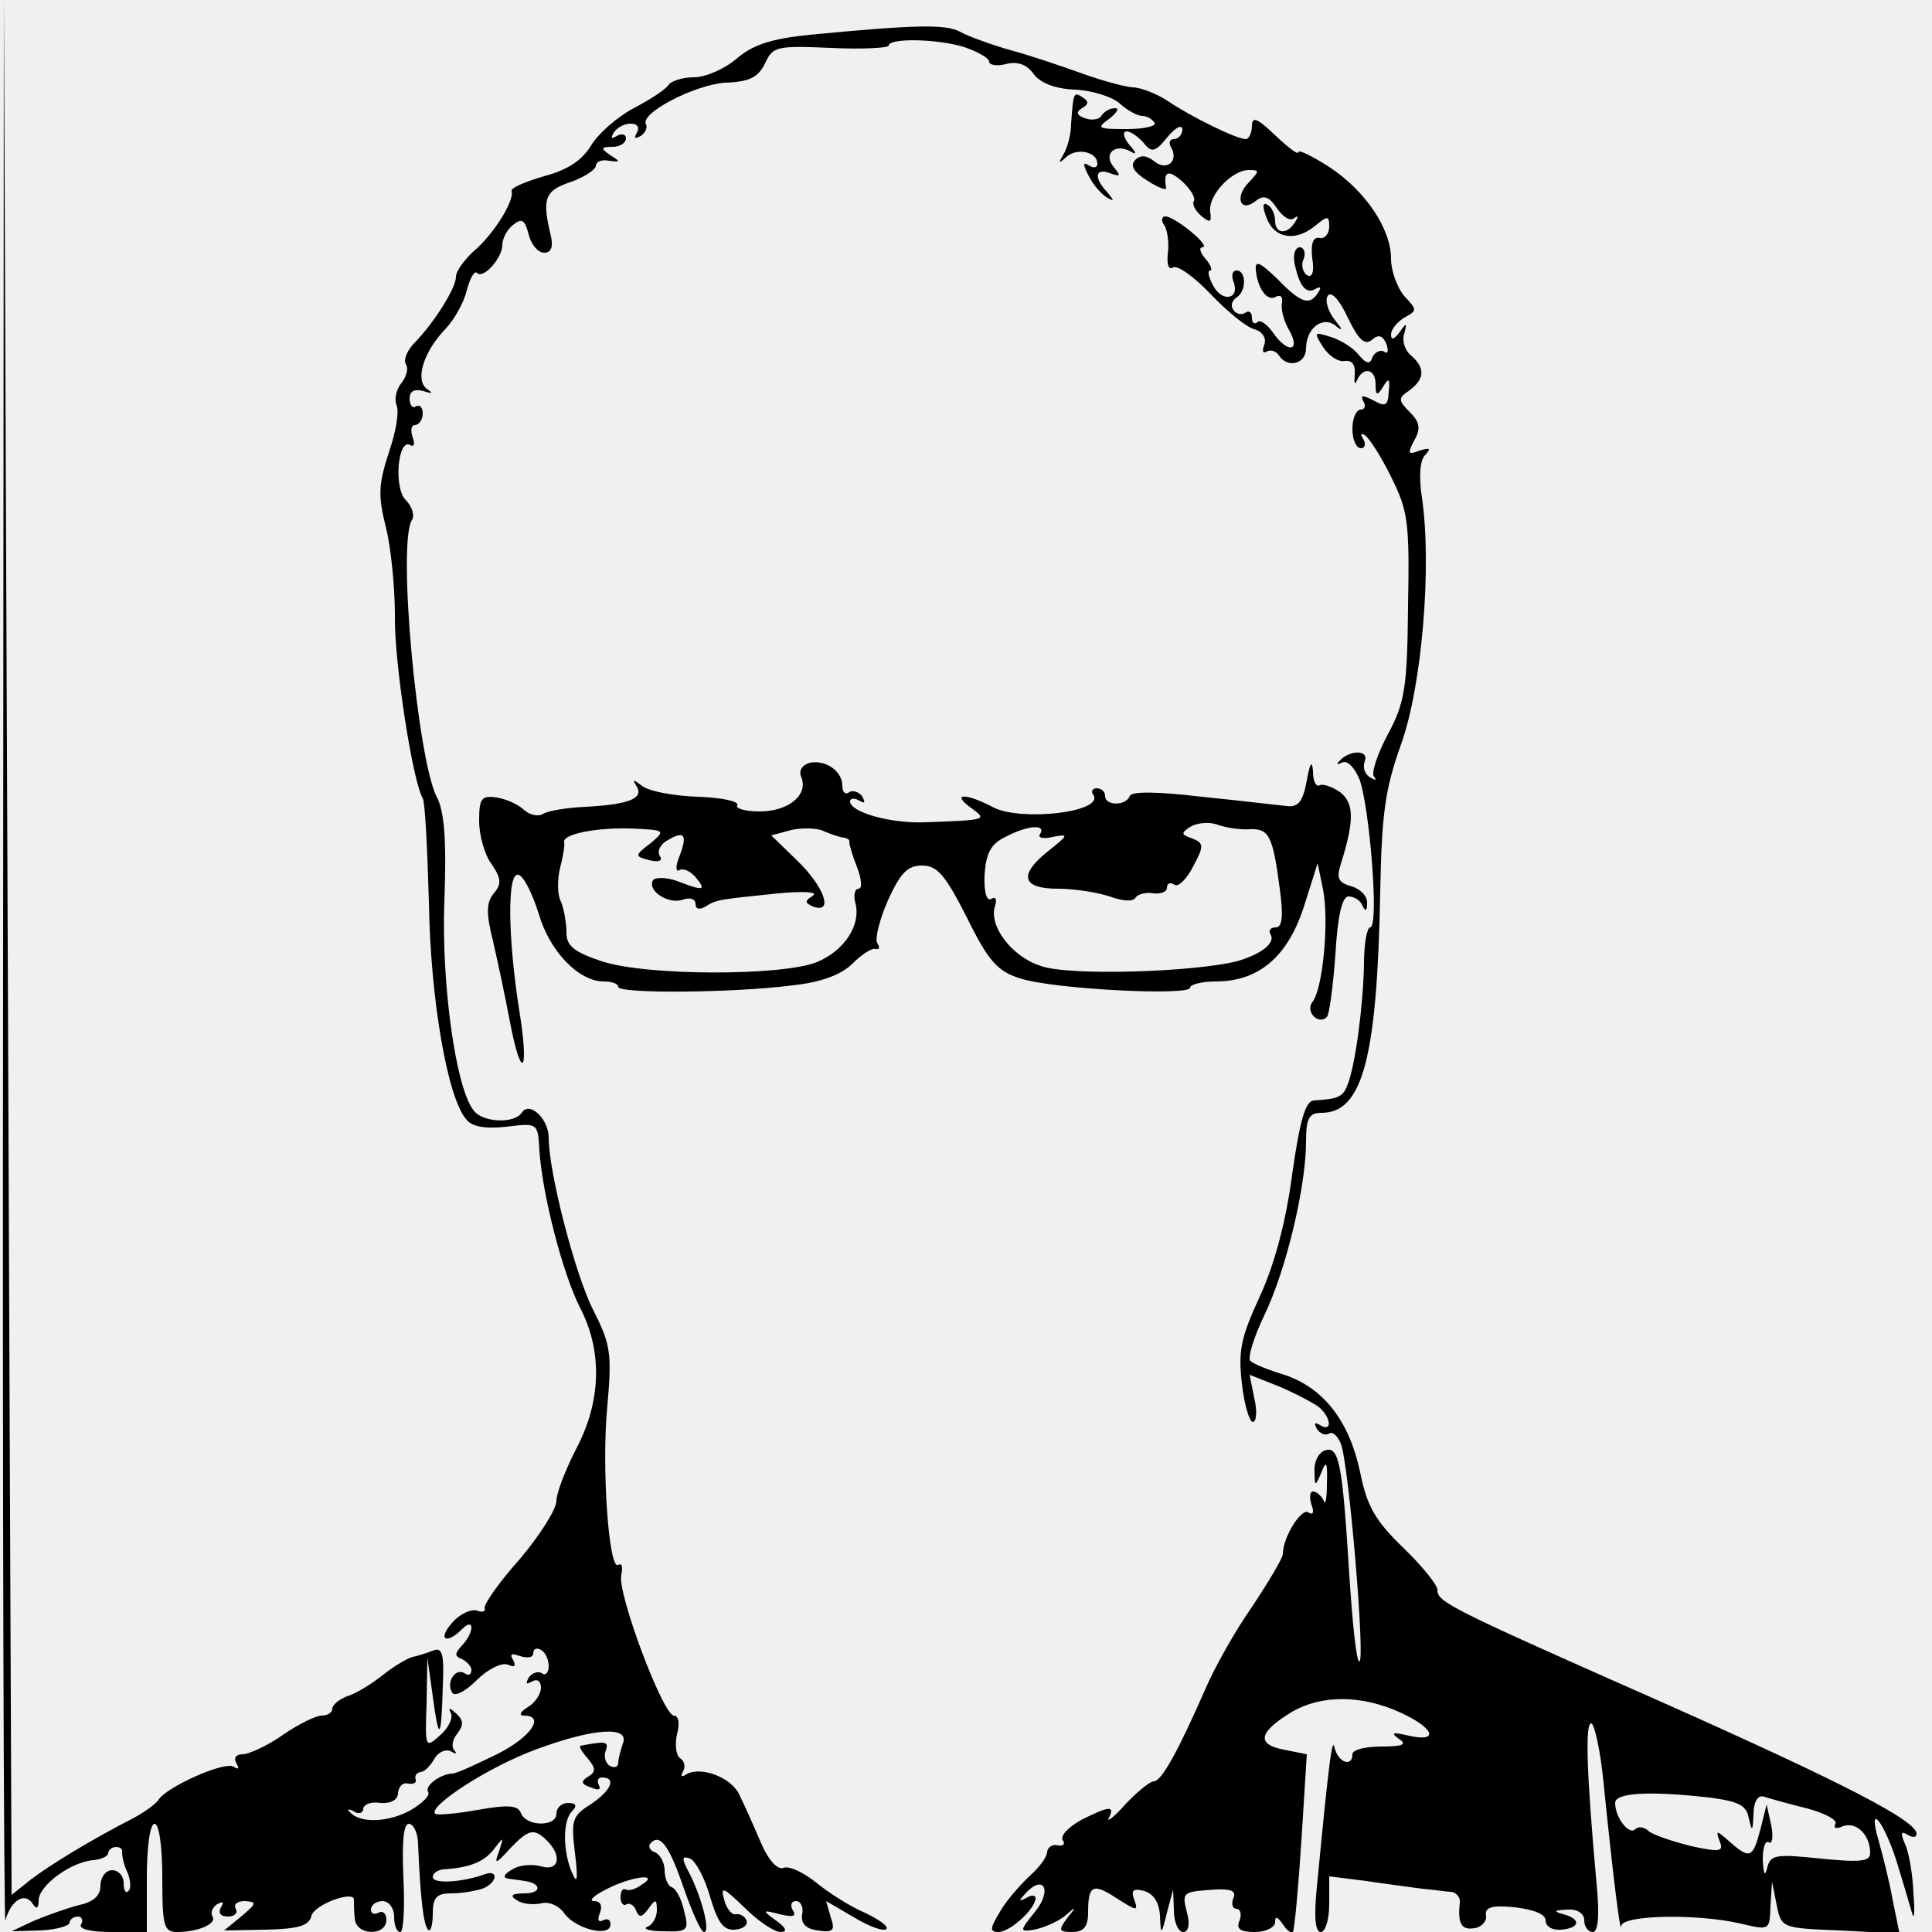
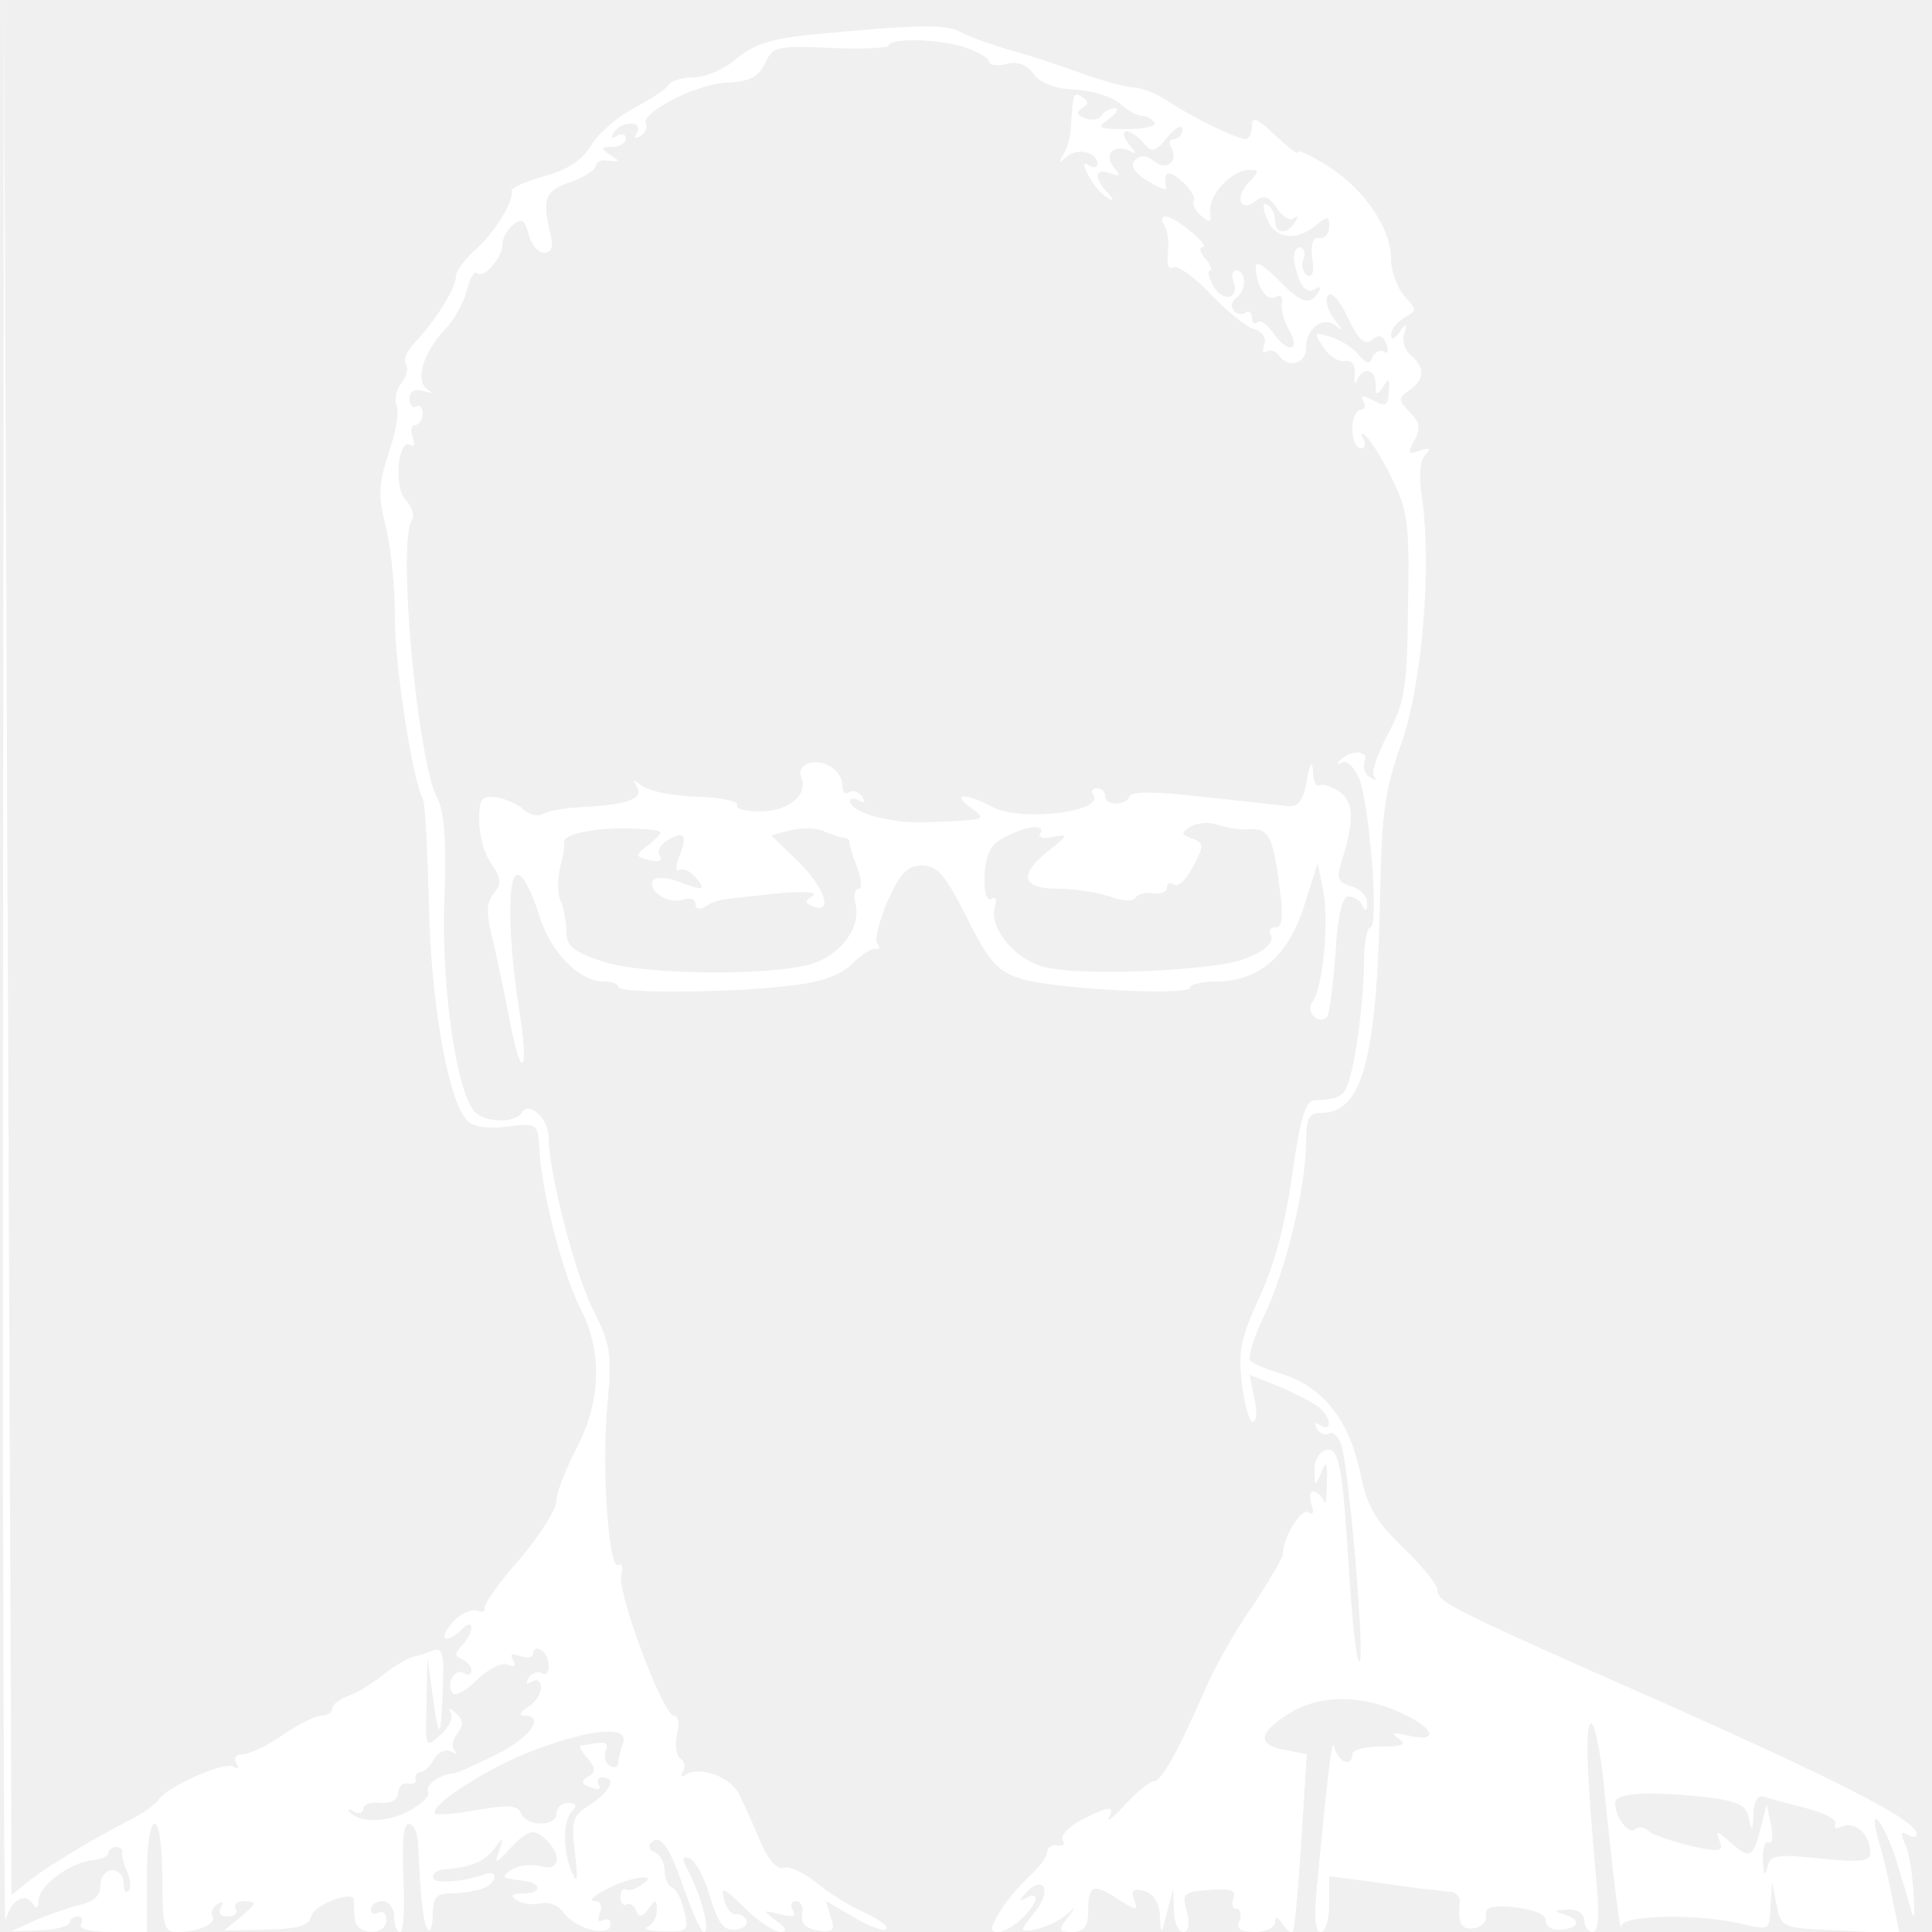
<svg xmlns="http://www.w3.org/2000/svg" version="1.0" width="250pt" height="250pt" viewBox="0 0 250 250" preserveAspectRatio="xMidYMid meet">
-   <g transform="translate(0,250) scale(0.1,-0.1)" fill="#000000" stroke="none">
+   <g transform="translate(0,250) scale(0.1,-0.1)" fill="#fff" stroke="none">
    <path d="M4 1250 c-1 -690 1 -1246 3 -1235 7 26 25 37 35 22 5 -8 8 -7 8 4 0 19 42 50 71 52 10 1 19 5 19 9 0 4 5 8 10 8 6 0 9 -3 8 -7 0 -5 2 -16 7 -26 4 -10 5 -21 1 -24 -3 -4 -6 1 -6 10 0 10 -7 17 -15 17 -8 0 -15 -9 -15 -20 0 -13 -9 -21 -27 -25 -16 -4 -41 -13 -58 -20 l-30 -14 37 1 c21 1 38 6 38 10 0 4 5 8 11 8 5 0 7 -5 4 -10 -4 -6 12 -10 39 -10 l46 0 0 70 c0 40 4 70 10 70 6 0 10 -30 10 -70 0 -62 2 -70 19 -70 28 0 52 11 46 20 -3 5 0 12 6 16 8 4 9 3 5 -4 -4 -7 -1 -12 9 -12 9 0 13 5 10 10 -3 6 2 10 12 10 16 -1 15 -3 -5 -20 l-22 -18 54 1 c42 1 56 5 59 18 4 15 57 34 55 20 0 -3 0 -14 1 -23 1 -23 41 -24 41 -2 0 8 -5 12 -10 9 -6 -3 -10 -1 -10 4 0 6 7 11 15 11 8 0 15 -9 15 -20 0 -11 3 -20 8 -20 4 0 6 31 4 70 -2 46 0 70 7 70 6 0 12 -12 12 -27 3 -70 7 -104 13 -110 3 -4 6 6 6 20 0 22 5 27 24 27 13 0 31 3 40 6 19 7 22 25 4 19 -30 -11 -68 -13 -68 -4 0 5 6 9 13 10 33 2 53 9 66 26 13 17 13 17 7 -2 -7 -18 -5 -18 14 3 24 25 31 27 48 10 20 -20 15 -40 -8 -33 -11 3 -28 2 -37 -4 -11 -6 -13 -11 -5 -12 6 -1 16 -2 21 -3 22 -3 22 -16 0 -16 -17 0 -20 -3 -10 -9 7 -5 21 -6 31 -4 10 3 24 -3 31 -14 16 -20 59 -30 59 -13 0 6 -4 8 -10 5 -6 -3 -7 1 -4 9 4 10 1 16 -7 16 -8 0 -1 7 15 15 32 17 72 22 46 6 -8 -6 -17 -8 -20 -6 -4 2 -7 -2 -7 -10 0 -8 4 -12 8 -9 4 2 10 -2 12 -8 4 -10 8 -9 16 2 9 13 11 13 11 -2 0 -9 -6 -19 -12 -21 -7 -3 2 -6 21 -6 31 -1 33 1 26 27 -3 15 -11 29 -16 30 -5 2 -9 12 -9 22 0 10 -6 20 -12 23 -7 2 -10 8 -6 12 12 13 24 -3 43 -59 11 -31 22 -56 26 -56 9 0 -4 48 -20 78 -9 17 -9 21 2 17 7 -3 19 -25 26 -50 10 -33 17 -43 32 -42 11 1 17 6 15 12 -2 5 -8 9 -14 8 -5 -1 -12 7 -15 19 -5 18 -1 16 27 -11 17 -17 38 -31 46 -31 9 0 8 5 -6 15 -18 13 -18 14 5 8 17 -4 22 -3 17 5 -4 7 -2 12 4 12 6 0 10 -8 8 -17 -2 -12 5 -19 20 -21 20 -3 23 0 17 17 l-6 21 36 -21 c20 -12 39 -19 42 -15 3 3 -9 12 -28 21 -19 8 -47 26 -63 39 -16 13 -35 22 -42 19 -8 -3 -20 10 -30 34 -9 21 -21 48 -27 60 -10 23 -50 38 -69 27 -6 -4 -8 -3 -4 4 3 6 2 13 -4 17 -5 3 -7 17 -4 31 4 14 2 24 -4 24 -14 0 -74 160 -68 182 2 10 1 16 -4 13 -12 -8 -22 126 -14 207 6 67 4 79 -19 124 -23 46 -57 177 -57 222 0 24 -25 48 -35 32 -9 -14 -50 -13 -62 3 -23 28 -42 163 -38 271 3 78 0 117 -10 135 -25 50 -51 328 -32 358 4 6 0 18 -8 26 -16 16 -10 81 6 71 5 -3 6 2 3 10 -3 9 -2 16 3 16 5 0 10 7 10 15 0 8 -4 12 -9 9 -4 -3 -8 2 -8 10 0 10 6 13 18 10 12 -4 13 -3 4 3 -15 12 -4 48 25 78 11 12 23 33 27 49 4 16 10 26 13 23 8 -9 33 19 33 36 0 8 6 20 14 26 11 9 15 7 20 -12 3 -13 12 -24 20 -24 9 0 12 7 9 21 -12 49 -8 59 24 70 18 6 33 16 34 21 0 6 8 9 17 7 15 -2 15 -1 2 7 -13 9 -13 11 3 11 9 0 17 5 17 11 0 5 -5 7 -12 3 -7 -4 -8 -3 -4 4 4 7 14 12 22 12 9 0 12 -5 8 -12 -4 -7 -3 -8 5 -4 6 4 9 11 7 15 -9 14 62 51 102 54 32 1 43 7 52 25 10 22 15 23 85 20 41 -2 75 0 75 3 0 10 63 9 98 -2 17 -6 32 -14 32 -19 0 -4 10 -6 21 -3 15 4 27 0 36 -12 8 -12 28 -20 54 -21 22 -1 48 -9 58 -18 10 -9 23 -16 29 -16 6 0 13 -4 16 -9 3 -4 -13 -8 -36 -8 -37 0 -40 1 -23 13 10 8 14 14 8 14 -7 0 -14 -4 -18 -10 -3 -5 -13 -6 -21 -3 -11 4 -12 8 -4 13 9 5 9 9 1 14 -12 8 -12 6 -15 -34 0 -14 -5 -32 -10 -40 -7 -12 -6 -12 4 -3 13 12 40 7 40 -9 0 -5 -5 -6 -11 -2 -8 5 -8 1 0 -14 6 -12 17 -24 24 -28 9 -5 9 -4 0 7 -18 19 -16 32 3 25 14 -5 15 -4 5 8 -14 17 2 31 22 20 8 -5 8 -2 -2 9 -7 9 -9 17 -3 17 5 0 15 -7 22 -15 10 -13 15 -12 31 8 10 12 18 16 19 10 0 -7 -5 -13 -11 -13 -5 0 -7 -4 -4 -10 11 -18 -5 -32 -21 -19 -10 8 -18 9 -25 2 -7 -7 -2 -16 16 -27 14 -9 25 -13 24 -9 -4 22 3 24 21 8 11 -10 17 -21 15 -25 -3 -4 2 -13 9 -19 12 -10 14 -9 12 5 -3 21 28 54 50 54 14 0 14 -1 0 -16 -19 -19 -11 -40 9 -24 10 8 17 6 27 -9 8 -12 18 -18 23 -13 5 4 5 1 1 -5 -10 -17 -26 -16 -26 1 0 8 -4 18 -10 21 -6 4 -7 -2 -1 -17 10 -27 38 -31 63 -10 16 13 18 13 18 -1 0 -10 -6 -16 -12 -15 -9 2 -12 -7 -10 -26 3 -18 0 -26 -7 -22 -5 4 -8 13 -4 21 3 8 0 15 -5 15 -6 0 -9 -9 -7 -20 6 -30 15 -41 27 -34 7 4 8 2 4 -4 -11 -18 -22 -15 -53 17 -22 21 -29 25 -28 12 2 -24 15 -42 26 -35 6 3 9 0 8 -7 -2 -8 2 -24 9 -36 16 -28 -2 -31 -21 -3 -8 11 -17 17 -20 13 -4 -3 -7 -1 -7 6 0 7 -4 10 -9 6 -5 -3 -12 -1 -15 4 -4 5 -2 12 4 16 13 8 13 35 0 35 -5 0 -7 -6 -4 -14 9 -23 -14 -28 -26 -6 -6 11 -8 20 -4 20 3 0 1 7 -6 15 -7 8 -9 15 -4 15 12 1 -36 40 -48 40 -5 0 -6 -6 -1 -12 4 -7 6 -24 4 -37 -1 -13 1 -21 7 -17 6 3 27 -12 48 -34 21 -22 46 -43 57 -46 11 -3 16 -12 13 -20 -3 -8 -2 -12 3 -9 5 3 12 1 16 -5 11 -17 35 -11 35 9 0 27 23 44 40 28 8 -6 7 -3 -2 8 -9 11 -14 26 -10 32 4 7 15 -4 26 -28 14 -29 22 -36 31 -29 9 8 14 6 19 -5 3 -9 2 -14 -3 -10 -5 3 -12 -1 -15 -7 -3 -10 -8 -9 -18 3 -7 9 -23 19 -36 23 -22 7 -22 6 -10 -13 7 -11 20 -20 28 -18 10 1 14 -5 13 -18 -1 -11 0 -14 3 -7 8 18 24 15 24 -5 0 -15 2 -16 10 -3 7 12 9 10 7 -7 -1 -18 -4 -20 -20 -11 -14 7 -17 7 -13 -1 4 -6 2 -11 -3 -11 -6 0 -11 -11 -11 -25 0 -14 5 -25 11 -25 5 0 7 5 3 12 -4 6 -3 8 2 5 5 -3 21 -27 34 -54 22 -44 24 -58 22 -167 -1 -105 -4 -125 -26 -166 -14 -26 -22 -51 -18 -55 4 -5 2 -5 -5 -1 -7 4 -10 13 -7 21 6 15 -20 15 -33 0 -4 -4 -3 -5 3 -2 7 4 16 -5 23 -21 13 -34 26 -192 14 -192 -4 0 -8 -21 -8 -47 -1 -54 -11 -130 -21 -156 -6 -16 -11 -19 -44 -21 -11 -1 -18 -26 -28 -96 -8 -61 -23 -117 -42 -158 -24 -52 -28 -70 -23 -112 3 -28 10 -50 14 -50 5 0 6 14 2 31 l-6 30 38 -15 c21 -9 44 -21 52 -27 16 -14 17 -33 1 -23 -7 4 -8 3 -4 -5 4 -6 11 -9 16 -6 4 3 11 -3 15 -13 10 -23 32 -282 24 -282 -4 0 -9 51 -13 112 -9 144 -13 168 -32 161 -8 -3 -14 -15 -13 -27 0 -20 1 -20 9 -1 6 16 8 13 7 -15 0 -19 -2 -29 -4 -22 -3 6 -9 12 -14 12 -4 0 -5 -7 -2 -17 4 -10 2 -14 -4 -10 -9 6 -33 -32 -33 -54 0 -5 -18 -35 -39 -67 -22 -31 -49 -79 -61 -107 -36 -82 -57 -120 -67 -120 -5 0 -22 -14 -37 -30 -15 -17 -25 -24 -21 -17 8 16 0 15 -36 -3 -16 -9 -27 -20 -24 -26 4 -5 1 -8 -6 -7 -7 2 -13 -2 -14 -8 0 -7 -10 -20 -21 -30 -12 -11 -30 -31 -39 -46 -14 -23 -15 -28 -3 -28 15 0 48 30 48 44 0 4 -6 4 -12 0 -10 -5 -10 -4 -1 6 23 25 35 5 13 -23 -21 -26 -21 -27 -2 -24 11 2 28 9 39 17 16 14 17 14 4 -2 -12 -16 -11 -18 7 -18 14 0 20 7 20 25 0 36 6 39 38 18 25 -16 27 -16 22 -2 -5 13 -2 16 13 12 12 -4 19 -15 20 -32 1 -26 2 -25 9 4 l8 30 1 -27 c0 -16 6 -28 12 -28 7 0 9 10 5 25 -7 27 -6 27 37 30 20 1 27 -2 23 -11 -3 -8 -1 -14 4 -14 5 0 7 -7 4 -15 -5 -11 1 -15 20 -15 14 0 26 6 26 13 0 8 3 7 10 -3 5 -8 11 -12 13 -10 2 3 7 56 11 118 l7 112 -30 6 c-36 7 -32 23 11 49 38 22 90 22 140 -1 44 -20 51 -39 11 -30 -21 5 -24 4 -13 -4 11 -7 6 -10 -22 -10 -21 0 -38 -4 -38 -10 0 -17 -18 -11 -23 8 -3 16 -7 -13 -23 -180 -4 -39 -2 -58 5 -58 6 0 11 16 11 36 l0 36 48 -6 c26 -4 58 -8 72 -10 14 -1 31 -4 38 -4 7 -1 12 -8 11 -14 -3 -27 2 -36 19 -33 9 1 16 9 15 16 -2 11 7 14 37 11 25 -3 40 -9 40 -17 0 -8 9 -13 20 -12 25 2 26 14 3 20 -14 4 -12 5 5 6 13 1 22 -5 22 -14 0 -8 5 -15 11 -15 7 0 9 21 5 62 -13 143 -15 208 -7 208 4 0 12 -35 16 -77 13 -128 22 -199 23 -185 2 14 97 16 154 3 38 -9 38 -9 39 23 l2 31 6 -30 c6 -30 7 -30 82 -33 l77 -4 -9 44 c-4 23 -13 58 -18 76 -15 51 6 27 23 -26 8 -26 17 -56 20 -67 3 -11 4 0 2 25 -1 25 -6 54 -11 64 -6 14 -5 17 3 12 7 -4 12 -4 12 1 0 17 -93 65 -324 168 -285 126 -296 132 -296 148 0 6 -20 31 -44 54 -36 35 -47 53 -56 98 -14 66 -47 109 -98 126 -20 6 -40 14 -44 18 -4 3 4 30 18 59 28 58 54 166 54 225 0 30 4 37 20 37 53 0 72 70 76 286 2 101 6 132 27 191 27 75 40 230 27 319 -4 26 -3 48 4 55 8 9 7 10 -7 6 -15 -6 -16 -4 -7 13 9 16 7 24 -6 37 -15 15 -15 18 0 28 20 15 20 29 2 45 -8 6 -12 19 -9 28 4 15 3 15 -6 2 -7 -9 -11 -11 -11 -3 0 7 8 16 17 22 17 9 17 10 0 28 -9 11 -17 32 -17 48 0 39 -33 88 -80 119 -22 14 -40 23 -40 19 0 -4 -13 6 -30 22 -23 22 -30 25 -30 12 0 -9 -4 -17 -8 -17 -12 0 -71 29 -102 50 -14 9 -34 17 -45 17 -11 1 -40 9 -65 18 -25 9 -66 23 -92 30 -25 7 -55 18 -66 24 -18 10 -59 9 -194 -4 -50 -5 -74 -13 -95 -31 -15 -13 -40 -24 -55 -24 -15 0 -30 -5 -33 -10 -4 -6 -24 -19 -45 -30 -21 -11 -46 -33 -55 -48 -12 -20 -31 -32 -61 -40 -24 -7 -43 -15 -42 -19 4 -13 -24 -57 -49 -78 -12 -11 -23 -26 -23 -33 0 -15 -28 -59 -53 -85 -10 -10 -15 -22 -12 -28 4 -5 1 -16 -5 -24 -7 -8 -10 -21 -7 -29 4 -9 -1 -36 -10 -62 -13 -40 -14 -55 -4 -95 7 -27 12 -79 12 -116 -1 -60 23 -214 36 -236 3 -4 6 -65 8 -135 2 -125 24 -252 48 -280 7 -10 25 -13 52 -10 41 5 41 5 43 -31 4 -58 30 -158 52 -202 30 -57 28 -122 -4 -183 -14 -27 -26 -58 -26 -68 0 -11 -21 -44 -47 -75 -27 -30 -47 -59 -46 -64 2 -4 -3 -6 -10 -3 -7 2 -22 -4 -32 -16 -19 -21 -8 -29 13 -8 16 16 16 -4 0 -21 -10 -11 -10 -14 0 -18 6 -3 12 -9 12 -14 0 -6 -4 -8 -9 -4 -12 7 -24 -12 -16 -25 3 -6 17 1 32 16 14 14 32 23 40 20 9 -4 11 -2 7 6 -5 8 -2 9 9 5 10 -3 17 -2 17 4 0 6 5 7 10 4 6 -3 10 -13 10 -21 0 -8 -4 -13 -9 -9 -5 3 -13 0 -17 -6 -4 -8 -3 -9 4 -5 7 4 12 1 12 -8 0 -8 -8 -20 -17 -25 -10 -6 -12 -11 -5 -11 28 0 9 -28 -35 -50 -27 -13 -52 -25 -58 -25 -16 -1 -36 -16 -31 -24 3 -4 -7 -14 -22 -23 -28 -16 -66 -18 -79 -3 -5 4 -2 5 5 1 6 -4 12 -2 12 3 0 6 10 10 22 8 14 -1 23 4 23 13 1 8 6 14 13 12 7 -1 11 1 10 5 -2 5 1 9 6 10 5 0 13 8 18 17 5 9 15 13 21 10 7 -4 9 -4 5 1 -4 4 -3 14 4 22 8 11 8 17 -2 26 -8 7 -10 8 -7 1 4 -6 -2 -19 -13 -29 -20 -18 -20 -17 -18 41 l1 59 7 -50 c8 -60 11 -57 13 13 2 43 -1 51 -13 46 -8 -3 -20 -7 -26 -8 -5 -1 -23 -11 -38 -23 -15 -12 -36 -25 -47 -28 -10 -4 -19 -11 -19 -16 0 -5 -6 -9 -14 -9 -7 0 -30 -11 -50 -25 -20 -14 -44 -25 -52 -25 -9 0 -12 -5 -8 -12 4 -7 3 -8 -4 -4 -12 7 -86 -26 -97 -43 -3 -5 -18 -16 -33 -24 -53 -27 -107 -60 -132 -79 l-25 -20 -5 1229 -5 1228 -1 -1255z m802 -1006 c-3 -9 -6 -20 -6 -25 0 -6 -5 -7 -11 -4 -6 4 -8 13 -5 20 4 12 -1 12 -33 6 -2 -1 2 -8 10 -17 10 -12 10 -17 0 -23 -10 -6 -9 -10 4 -14 9 -4 13 -3 10 3 -3 6 -1 10 4 10 19 0 12 -17 -15 -35 -24 -15 -25 -21 -20 -63 4 -32 3 -41 -3 -27 -13 28 -13 69 -1 81 7 7 6 11 -5 11 -8 0 -15 -6 -15 -14 0 -17 -39 -17 -46 1 -4 10 -16 11 -56 4 -27 -5 -52 -7 -55 -5 -9 10 70 61 130 83 75 28 122 31 113 8z m1406 -70 c38 -5 48 -10 51 -27 4 -18 5 -17 6 5 0 17 6 26 14 23 6 -2 31 -9 55 -15 23 -6 40 -15 37 -20 -3 -6 1 -7 10 -3 17 6 35 -11 35 -35 0 -11 -14 -12 -64 -7 -57 6 -65 5 -69 -11 -3 -13 -5 -10 -6 9 0 16 3 26 8 23 4 -3 6 7 3 22 l-6 27 -8 -32 c-10 -38 -14 -39 -40 -16 -17 15 -18 15 -13 1 6 -14 1 -15 -36 -7 -24 6 -48 14 -55 19 -6 6 -14 7 -18 3 -8 -8 -26 15 -26 34 0 13 42 16 122 7z" />
    <path d="M1048 1513 c-10 -3 -15 -10 -11 -19 9 -23 -17 -44 -54 -44 -19 0 -32 4 -29 8 3 5 -20 10 -51 11 -31 1 -63 7 -72 14 -12 9 -13 9 -7 -1 9 -15 -10 -23 -66 -26 -24 -1 -48 -5 -55 -9 -6 -4 -17 -2 -25 5 -7 7 -23 14 -35 16 -20 3 -23 -1 -23 -30 0 -19 7 -44 16 -56 13 -19 13 -26 3 -38 -10 -12 -10 -26 -1 -62 6 -26 16 -73 22 -105 15 -78 25 -65 12 15 -15 95 -16 181 -1 176 7 -2 18 -25 26 -50 14 -49 52 -88 84 -88 11 0 19 -3 19 -7 0 -9 148 -8 226 2 37 4 63 14 77 28 12 12 26 21 30 19 5 -1 6 2 2 8 -3 5 3 30 14 55 16 35 25 45 44 45 20 0 30 -12 58 -67 28 -57 40 -70 69 -79 42 -14 220 -23 220 -12 0 4 15 8 33 8 56 0 93 32 114 96 l18 57 7 -34 c8 -40 0 -129 -14 -146 -9 -12 8 -30 19 -19 3 3 8 39 11 81 3 52 9 75 17 75 8 0 16 -6 18 -12 4 -8 6 -7 6 3 1 9 -9 19 -20 22 -17 5 -20 10 -14 29 18 57 17 79 -1 93 -10 7 -22 11 -26 9 -5 -3 -9 5 -9 18 -1 15 -4 11 -8 -12 -5 -27 -11 -35 -26 -33 -11 1 -60 7 -110 12 -59 7 -91 7 -93 1 -5 -13 -32 -13 -32 0 0 6 -5 10 -11 10 -5 0 -8 -4 -4 -9 13 -22 -93 -34 -129 -16 -36 19 -56 19 -30 0 22 -16 22 -16 -58 -19 -45 -2 -98 13 -98 27 0 4 5 5 12 1 7 -4 8 -3 4 5 -4 6 -12 9 -17 6 -5 -4 -9 0 -9 8 0 19 -21 34 -42 30z m569 -86 c25 1 30 -8 39 -77 5 -36 3 -50 -5 -50 -7 0 -10 -4 -7 -9 7 -11 -12 -26 -44 -35 -57 -14 -217 -19 -253 -6 -38 12 -69 53 -59 79 2 8 0 11 -5 8 -6 -4 -10 8 -9 31 2 28 8 40 27 49 28 15 53 17 45 4 -4 -5 4 -7 16 -4 21 4 21 3 -4 -17 -41 -32 -36 -50 11 -50 22 0 52 -5 67 -10 16 -6 30 -7 33 -2 3 5 14 8 24 6 9 -1 17 2 17 7 0 6 4 8 10 4 5 -3 16 8 24 24 14 26 14 30 -1 36 -15 5 -15 7 -3 15 8 5 24 7 35 3 11 -4 30 -7 42 -6z m-775 -18 c-21 -16 -21 -17 -2 -22 12 -3 18 -1 14 5 -4 6 0 14 7 19 24 15 29 10 19 -17 -6 -14 -6 -23 -1 -20 5 3 14 -1 21 -9 15 -18 10 -18 -24 -5 -14 5 -28 5 -31 1 -8 -14 21 -32 39 -25 9 3 16 1 16 -6 0 -6 5 -8 13 -3 14 9 17 9 94 17 33 3 52 2 45 -3 -11 -7 -11 -9 0 -14 27 -10 15 25 -20 59 l-34 33 26 7 c14 3 34 3 43 -2 10 -4 21 -8 26 -8 4 -1 7 -3 6 -6 0 -3 4 -17 10 -32 6 -16 7 -28 2 -28 -5 0 -7 -9 -4 -19 7 -28 -14 -61 -50 -76 -45 -18 -220 -18 -278 1 -36 12 -46 20 -46 37 0 12 -3 30 -7 40 -5 9 -5 29 -1 45 4 15 6 29 5 32 -3 10 38 19 84 18 47 -2 48 -2 28 -19z" />
  </g>
</svg>
